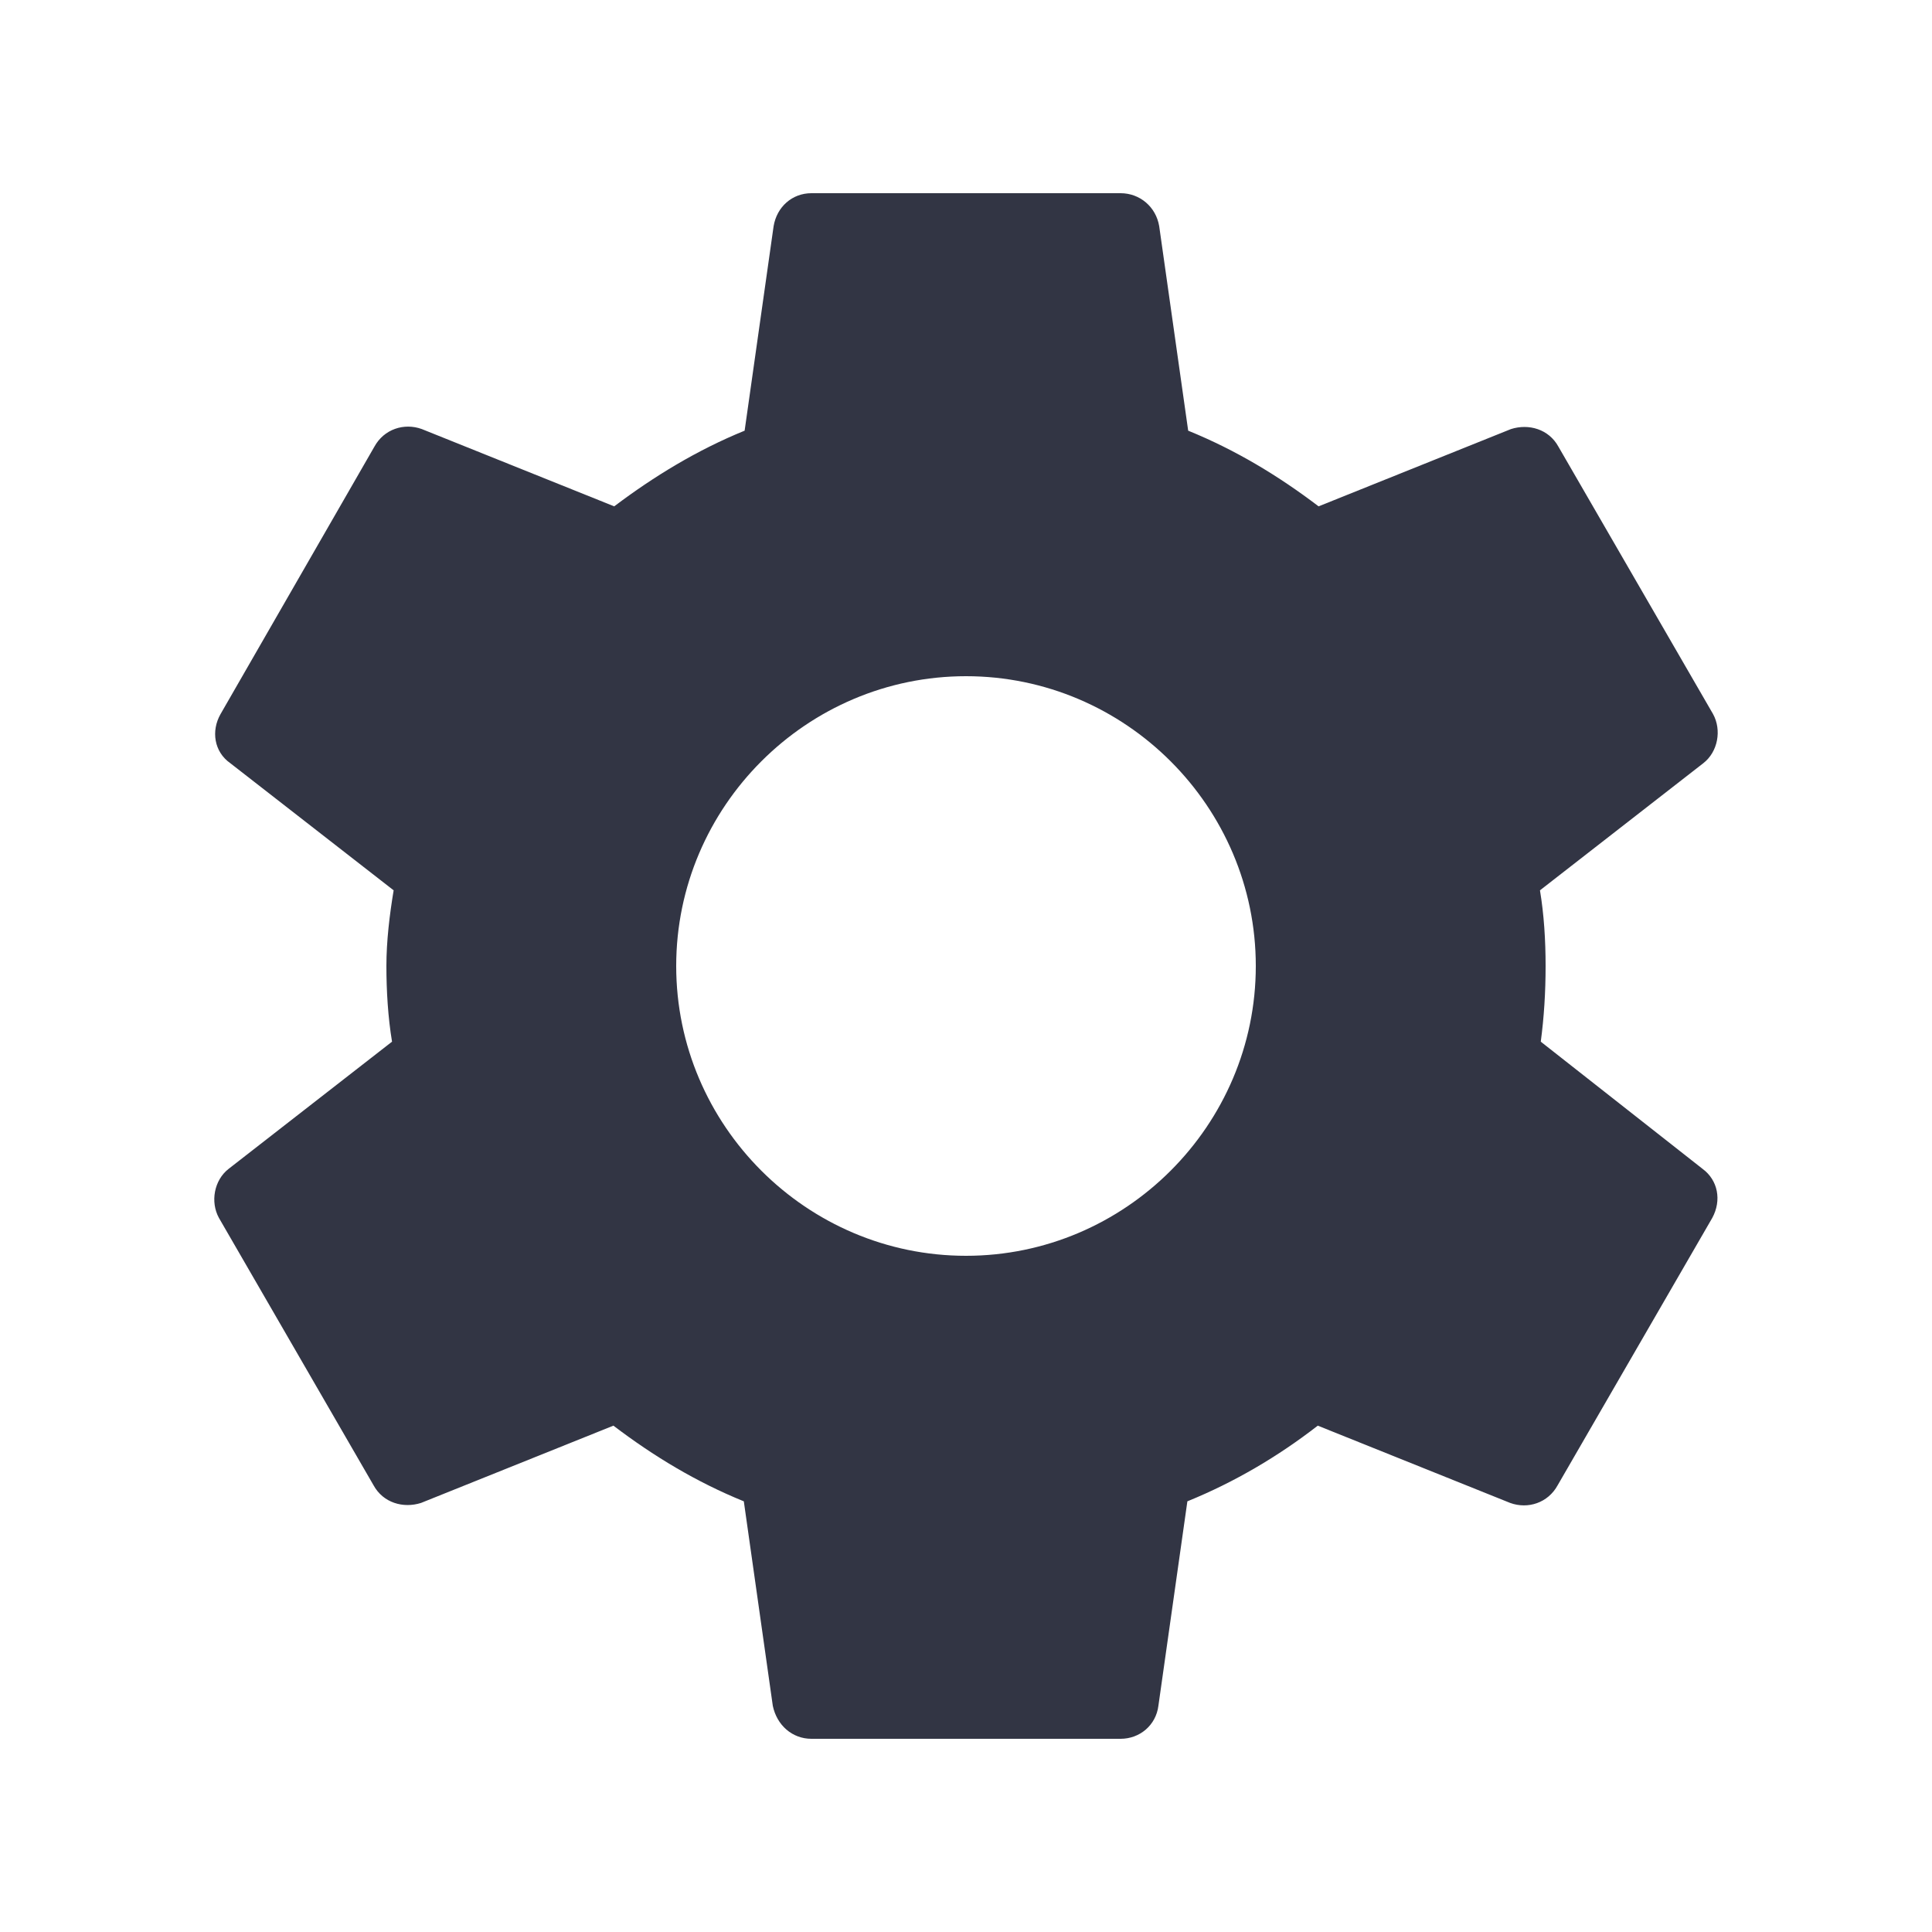
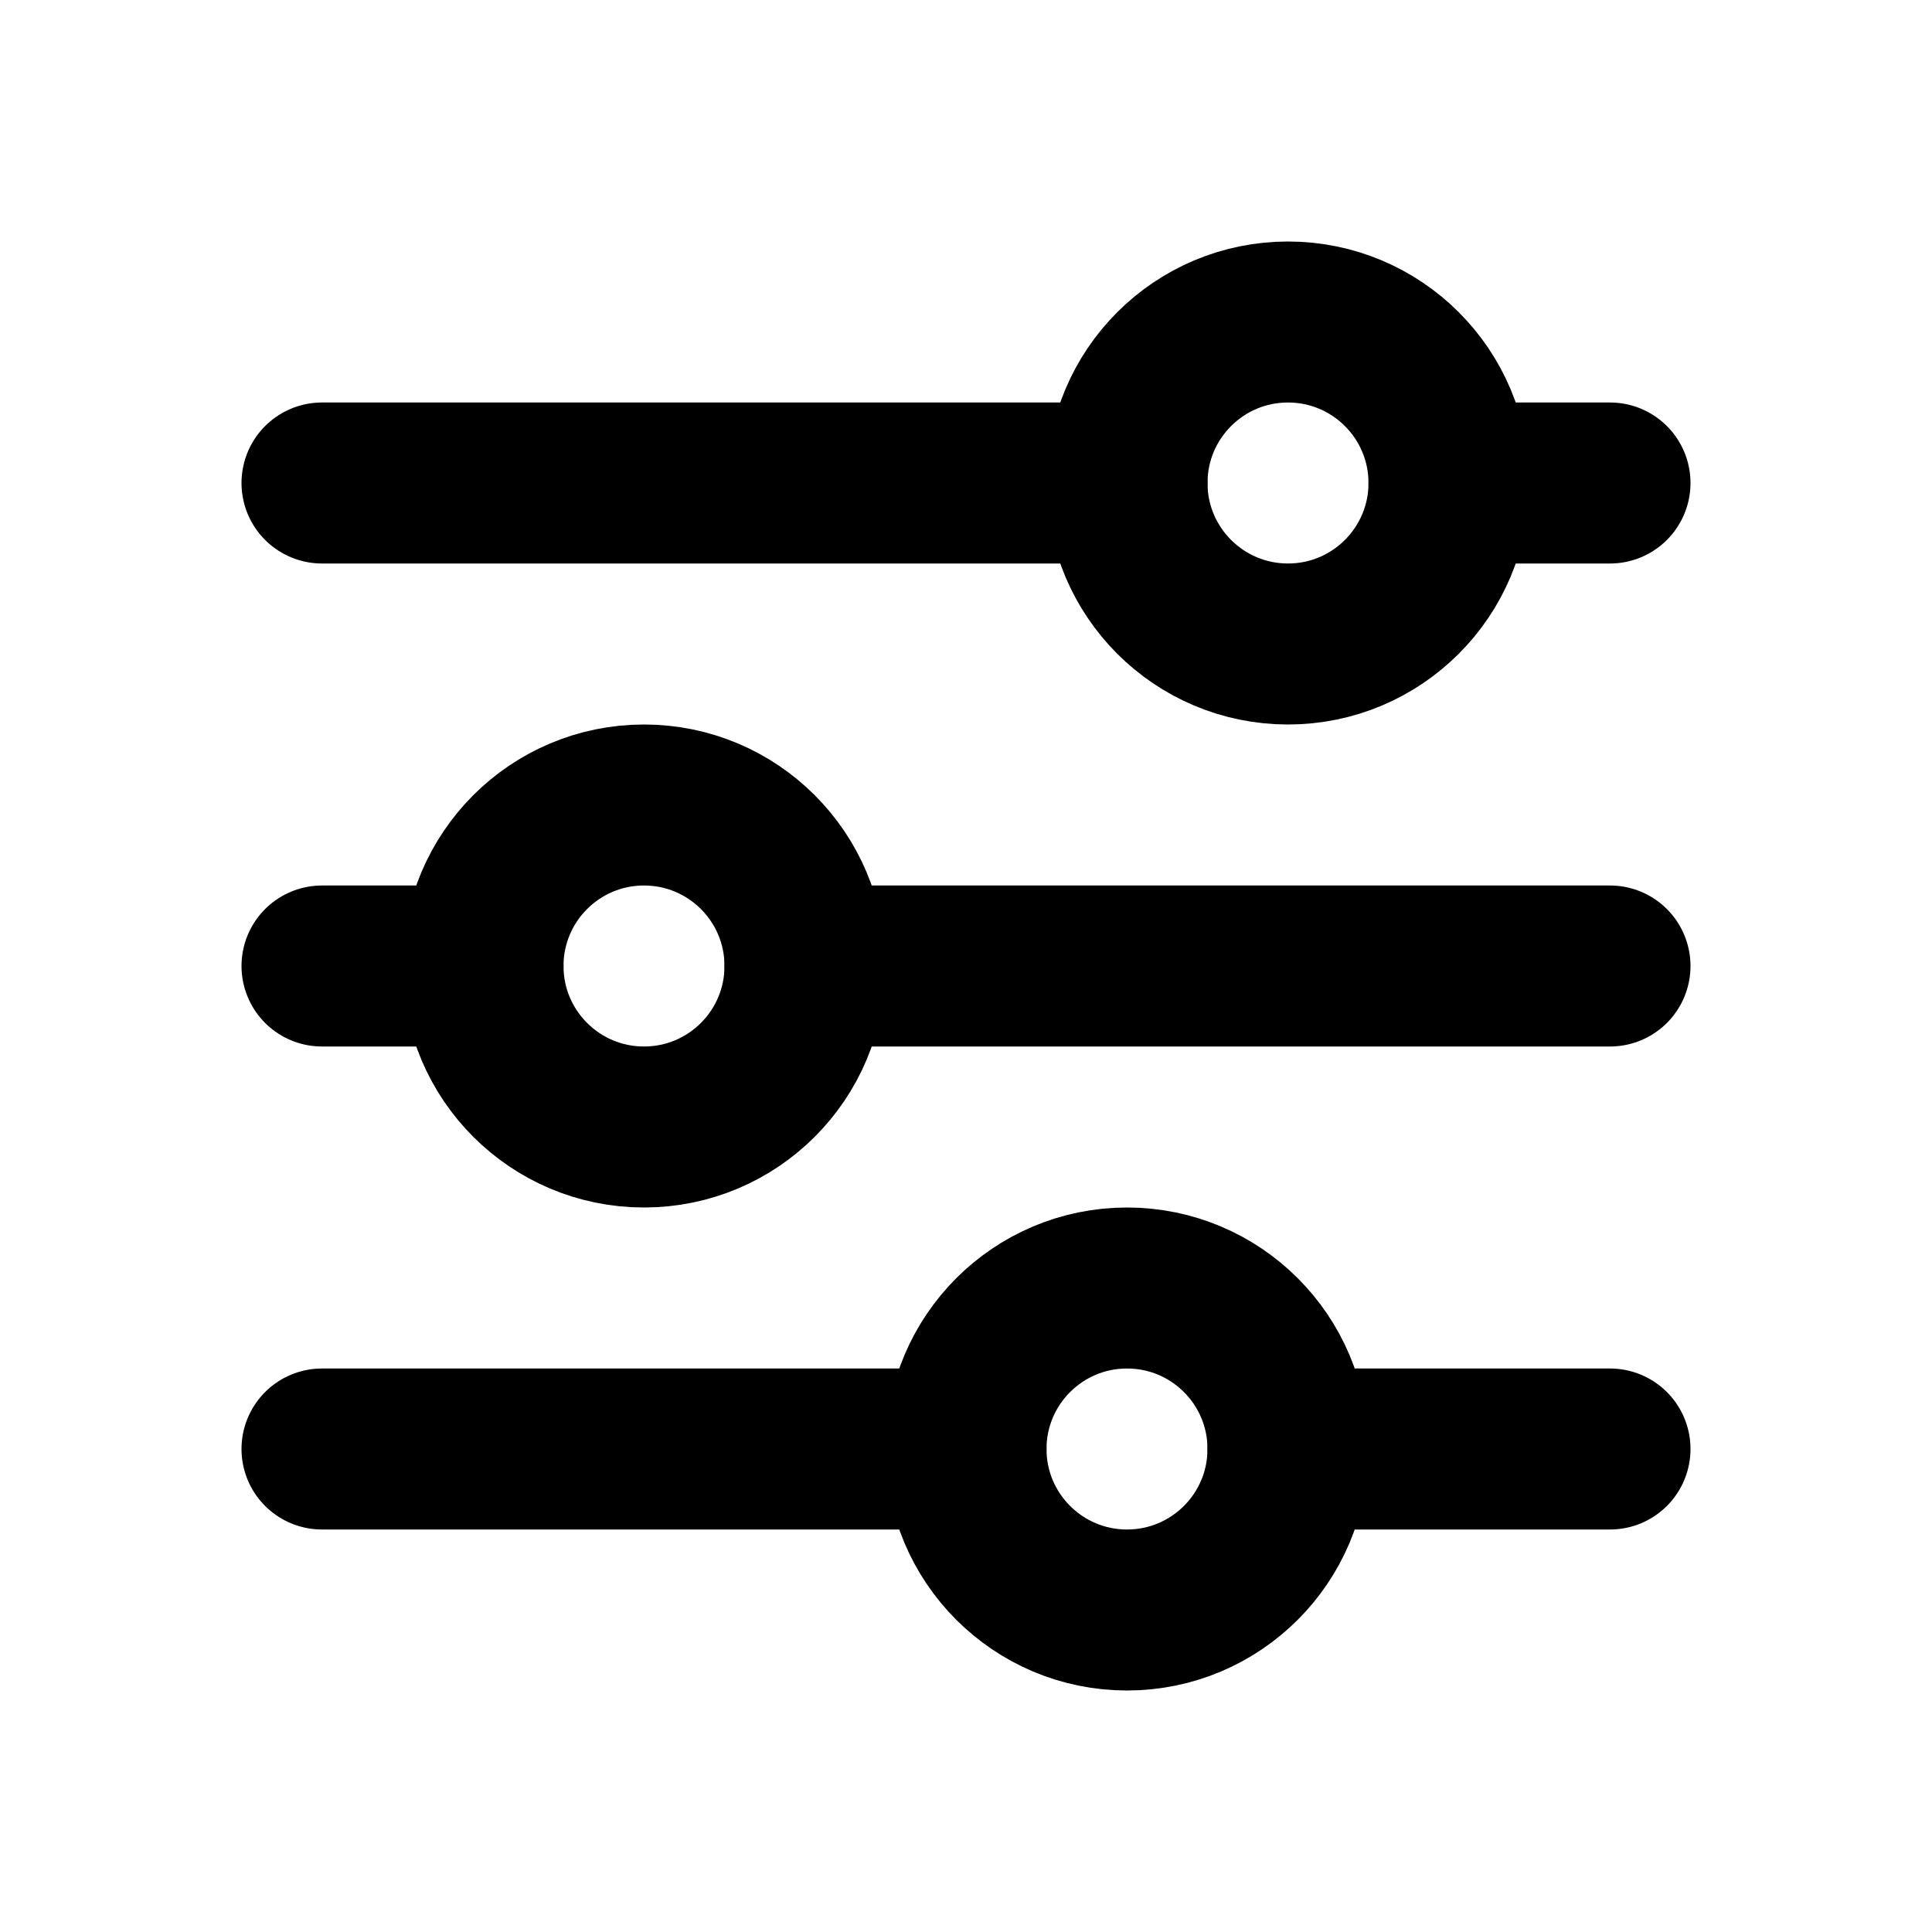
- <svg xmlns="http://www.w3.org/2000/svg" viewBox="0 0 24 24">
-   <path d="M19.14 12.94c.04-.3.06-.61.06-.94 0-.32-.02-.64-.07-.94l2.03-1.58c.18-.14.23-.41.12-.61l-1.92-3.32c-.12-.22-.37-.29-.59-.22l-2.39.96c-.5-.38-1.03-.7-1.62-.94l-.36-2.54c-.04-.24-.24-.41-.48-.41h-3.84c-.24 0-.43.17-.47.41l-.36 2.54c-.59.24-1.13.57-1.62.94l-2.39-.96c-.22-.08-.47 0-.59.22L2.74 8.87c-.12.21-.08.47.12.61l2.03 1.58c-.05.3-.09.63-.09.94s.02.64.07.94l-2.03 1.58c-.18.14-.23.41-.12.61l1.92 3.32c.12.22.37.29.59.22l2.39-.96c.5.38 1.03.7 1.62.94l.36 2.54c.05.24.24.41.48.41h3.84c.24 0 .44-.17.47-.41l.36-2.54c.59-.24 1.13-.56 1.62-.94l2.39.96c.22.08.47 0 .59-.22l1.92-3.32c.12-.22.07-.47-.12-.61l-2.01-1.58zM12 15.6c-1.98 0-3.6-1.62-3.6-3.6s1.62-3.6 3.6-3.6 3.6 1.62 3.6 3.6-1.62 3.6-3.6 3.6z" fill="#323544" />
+ <svg xmlns="http://www.w3.org/2000/svg" width="72" height="72" viewBox="0 0 72 72" fill="none">
+   <path d="M12 18H42M54 18H60M12 36H18M30 36H60M12 54H36M48 54H60" stroke-width="6" stroke-linecap="round" stroke-linejoin="round" stroke="black" />
+   <path d="M54 18C54 21.314 51.314 24 48 24C44.686 24 42 21.314 42 18C42 14.686 44.686 12 48 12C51.314 12 54 14.686 54 18Z" stroke-width="6" stroke-linecap="round" stroke-linejoin="round" stroke="black" />
+   <path d="M30 36C30 39.314 27.314 42 24 42C20.686 42 18 39.314 18 36C18 32.686 20.686 30 24 30C27.314 30 30 32.686 30 36Z" stroke-width="6" stroke-linecap="round" stroke-linejoin="round" stroke="black" />
+   <path d="M48 54C48 57.314 45.314 60 42 60C38.686 60 36 57.314 36 54C36 50.686 38.686 48 42 48C45.314 48 48 50.686 48 54Z" stroke-width="6" stroke-linecap="round" stroke-linejoin="round" stroke="black" />
</svg>
